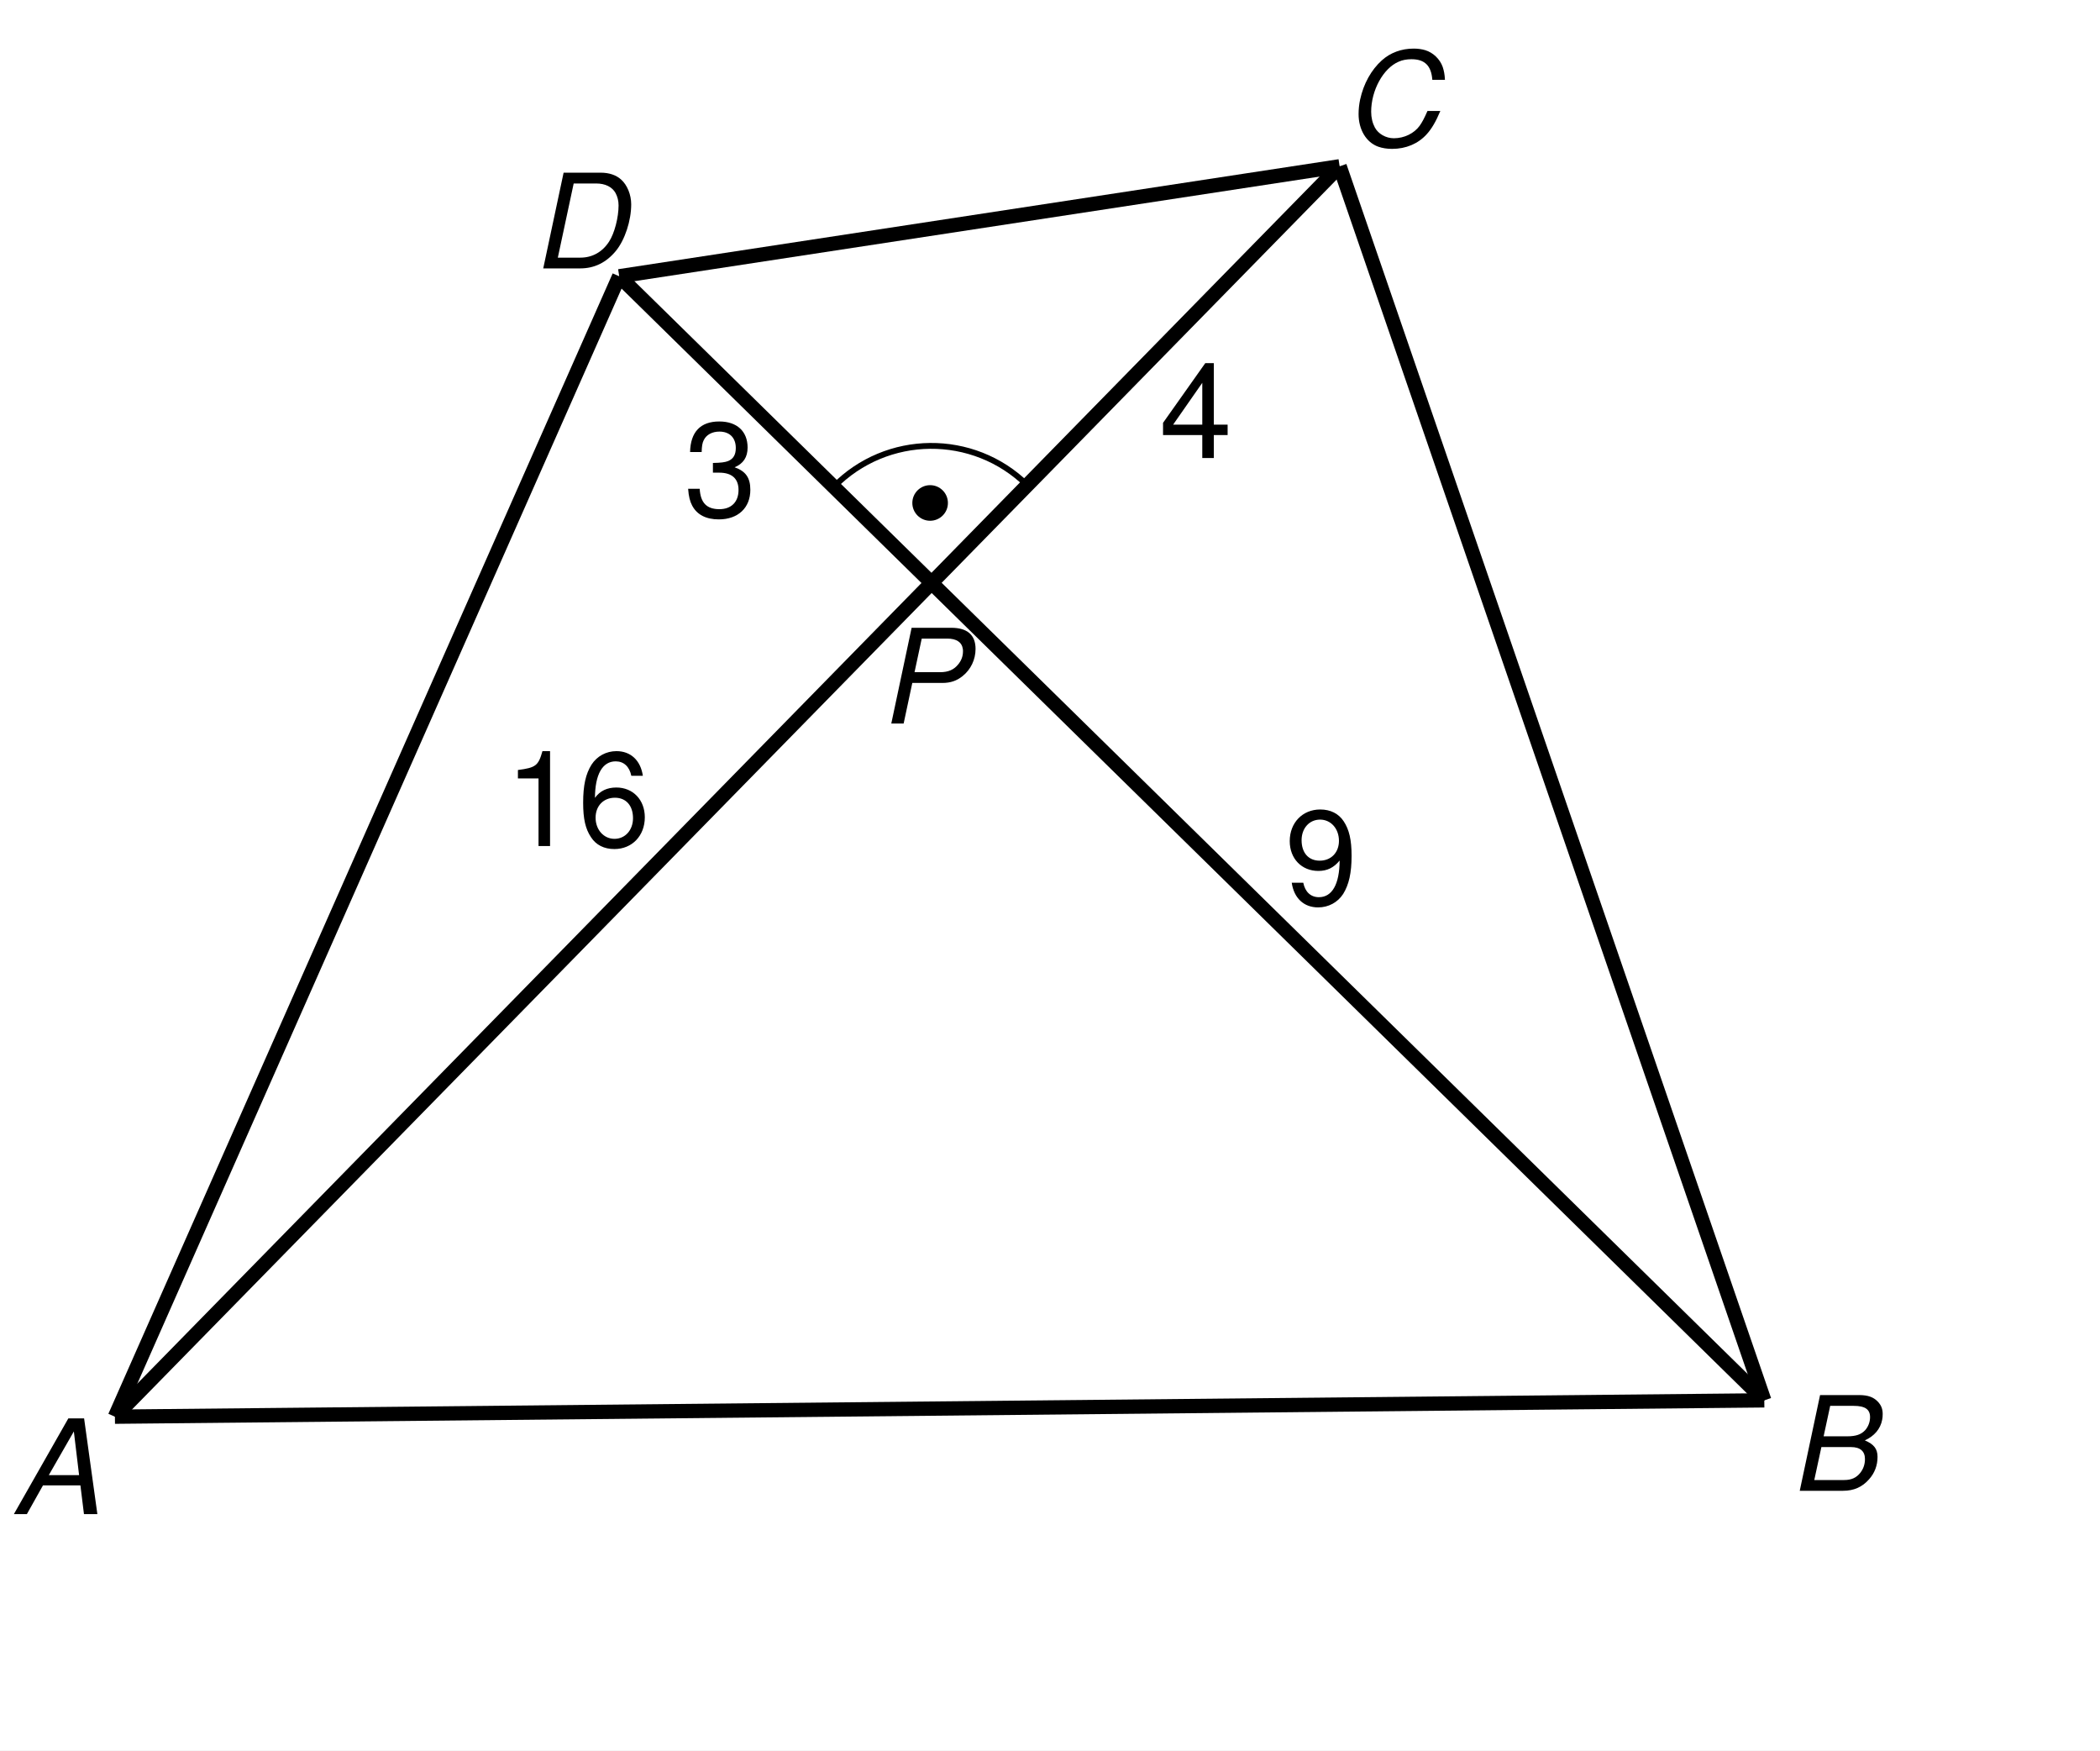
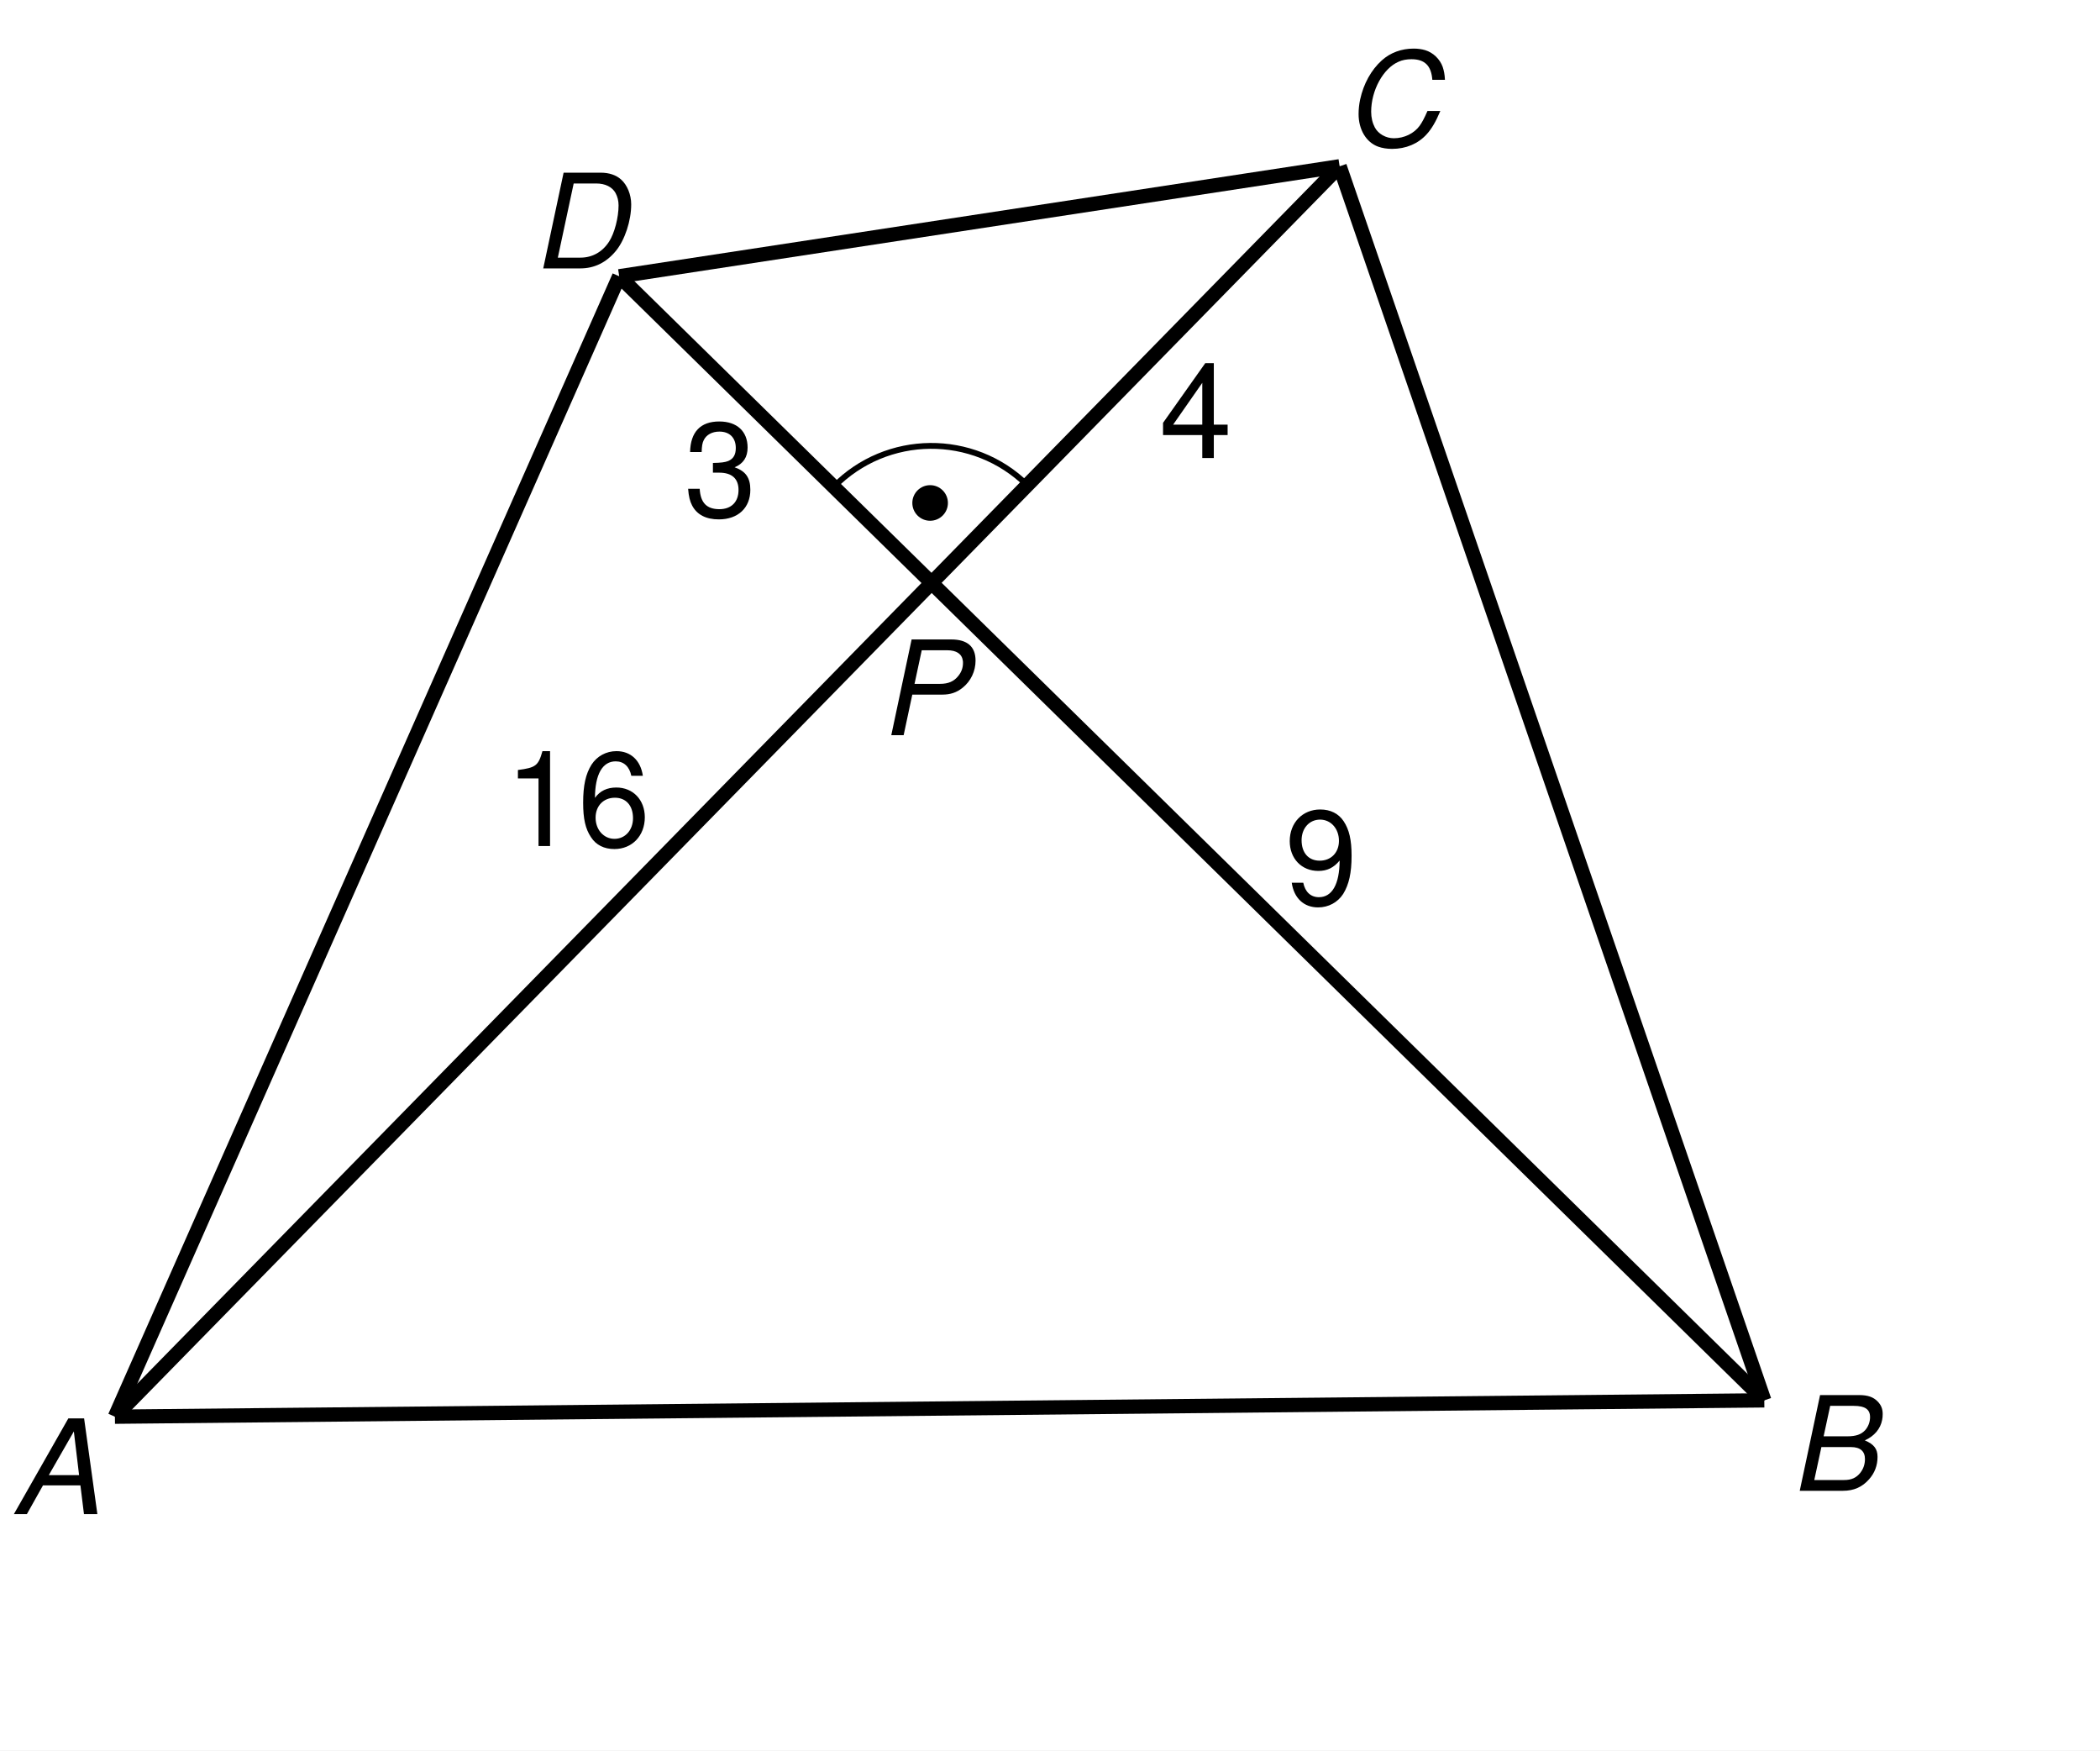
<svg xmlns="http://www.w3.org/2000/svg" width="720" height="600" viewBox="0 0 720 600">
  <rect width="720" height="600" fill="#fff" />
  <g fill="none" stroke="#000" stroke-width="4.9">
    <path d="M 39.4 485.6 L 604.9 480.0" />
    <path d="M 604.9 480.0 L 459.3 57.0" />
    <path d="M 459.3 57.0 L 212.3 94.7" />
    <path d="M 212.3 94.7 L 39.4 485.6" />
    <path d="M 39.4 485.6 L 459.3 57.0" />
    <path d="M 212.3 94.7 L 604.9 480.0" />
  </g>
  <path d="M 285.85 166.89 A 46.9 46.9 0 0 1 352.18 166.26" fill="none" stroke="#000" stroke-width="2" />
  <circle cx="318.9" cy="172.4" r="6.1" fill="#000" />
  <g font-size="45" fill="#000">
    <text x="477" y="50" font-family="Helvetica,Arial,sans-serif" font-style="italic" text-anchor="middle">C</text>
    <text x="198.5" y="92" font-family="Helvetica,Arial,sans-serif" font-style="italic" text-anchor="middle">D</text>
-     <text x="316.5" y="248" font-family="Helvetica,Arial,sans-serif" font-style="italic" text-anchor="middle">P</text>
+     <text x="316.5" y="252" font-family="Helvetica,Arial,sans-serif" font-style="italic" text-anchor="middle">P</text>
    <text x="628.5" y="511" font-family="Helvetica,Arial,sans-serif" font-style="italic" text-anchor="middle">B</text>
    <text x="19" y="519" font-family="Helvetica,Arial,sans-serif" font-style="italic" text-anchor="middle">A</text>
    <text x="247" y="177" font-family="Helvetica,Arial,sans-serif" text-anchor="middle">3</text>
    <text x="410" y="157" font-family="Helvetica,Arial,sans-serif" text-anchor="middle">4</text>
    <text x="198" y="290" font-family="Helvetica,Arial,sans-serif" text-anchor="middle">16</text>
    <text x="453" y="310" font-family="Helvetica,Arial,sans-serif" text-anchor="middle">9</text>
  </g>
</svg>
